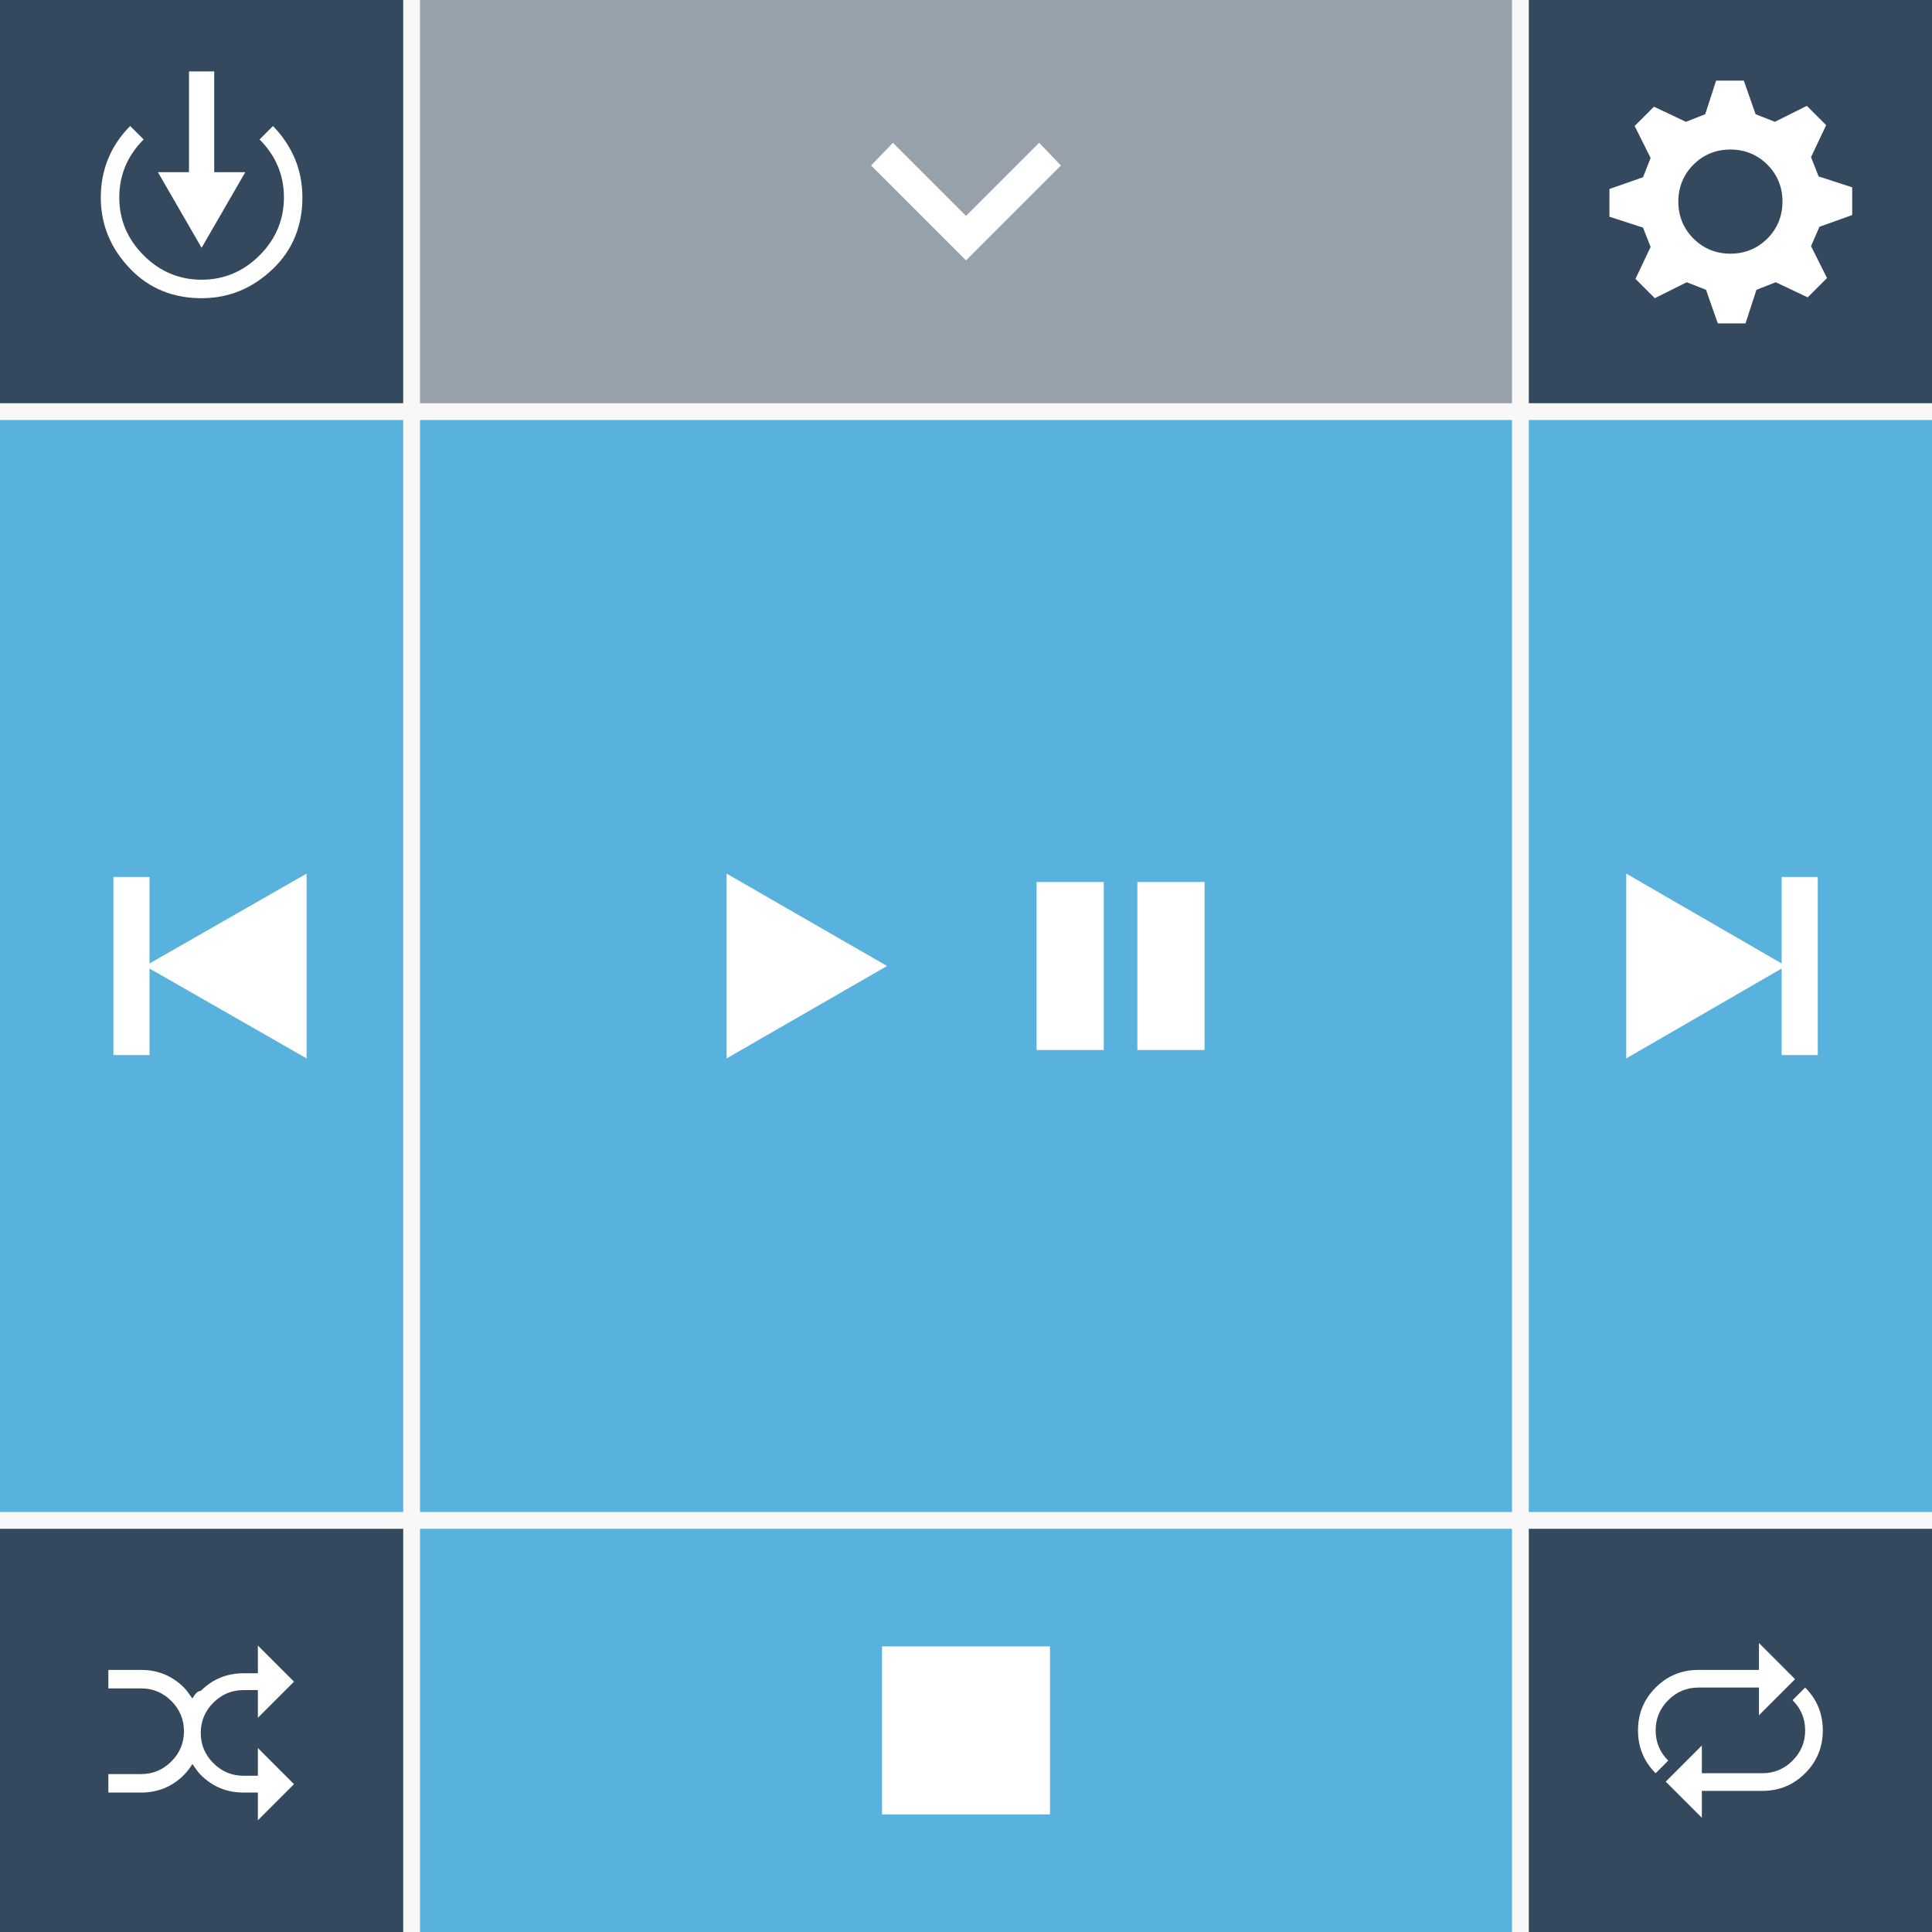
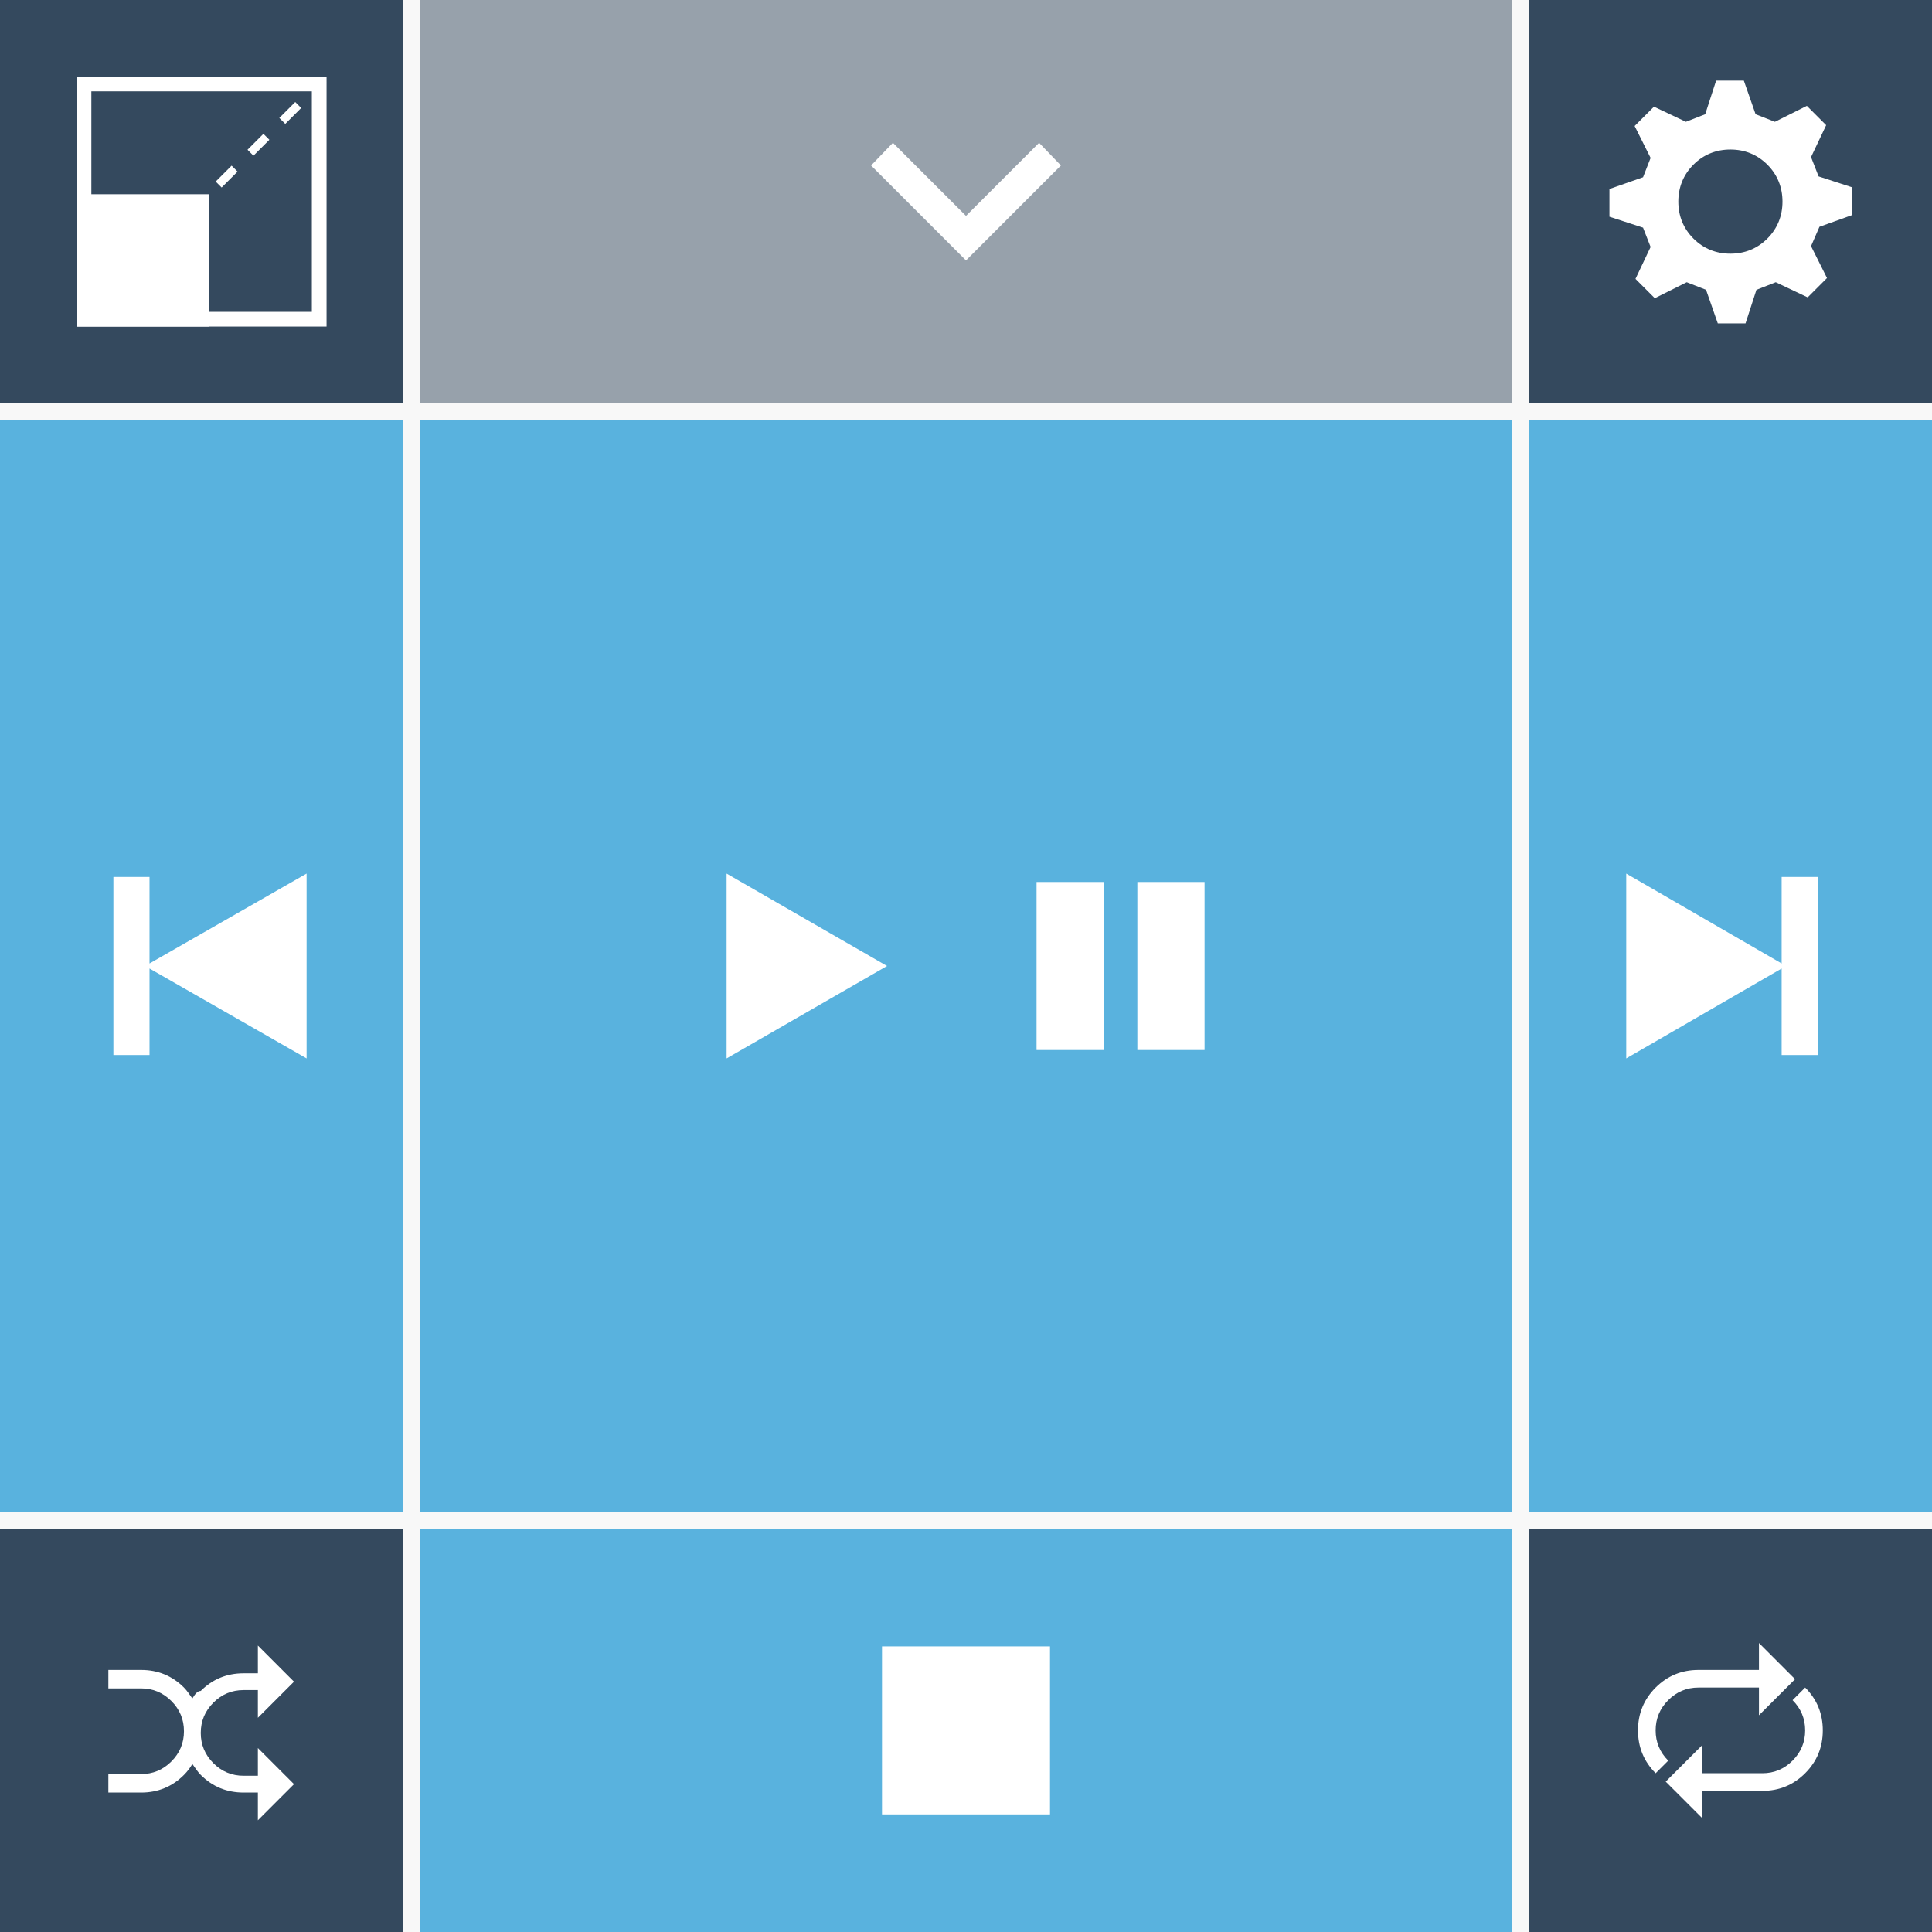
<svg xmlns="http://www.w3.org/2000/svg" version="1.1" id="Layer_1" x="0px" y="0px" viewBox="0 0 230 230" style="enable-background:new 0 0 230 230;" xml:space="preserve">
  <style type="text/css">
	.st0{opacity:0.5;fill:#FFFFFF;enable-background:new    ;}
	.st1{opacity:0.5;fill:#35495E;enable-background:new    ;}
	.st2{opacity:0.7;fill:#1694D3;enable-background:new    ;}
	.st3{fill:#34495E;}
	.st4{fill:#FFFFFF;}
+ 	.st5{fill:none;stroke:#FFFFFF;stroke-width:1.75;stroke-miterlimit:10;}
+ 	.st6{fill:#FFFFFF;stroke:#FFFFFF;stroke-width:1.75;stroke-miterlimit:10;}
+ 	.st7{fill:none;stroke:#FFFFFF;stroke-miterlimit:10;}
+ 	.st8{fill:none;stroke:#FFFFFF;stroke-miterlimit:10;stroke-dasharray:2.678,2.678;}
</style>
  <rect class="st0" width="230" height="230" />
  <rect x="50" class="st1" width="130" height="48" />
  <rect y="50" class="st2" width="48" height="130" />
  <rect x="182" y="50" class="st2" width="48" height="130" />
  <rect x="50" y="182" class="st2" width="130" height="48" />
  <rect x="50" y="50" class="st2" width="130" height="130" />
  <rect x="182" y="182" class="st3" width="48" height="48" />
  <g>
    <polygon class="st4" points="86.5,104 86.5,126 105.6,115  " />
  </g>
  <g>
    <rect x="123.4" y="105" class="st4" width="8" height="20" />
    <rect x="135.4" y="105" class="st4" width="8" height="20" />
  </g>
  <g>
    <polygon class="st4" points="17.8,114.7 17.8,104.4 13.5,104.4 13.5,125.6 17.8,125.6 17.8,115.3 36.5,126 36.5,104  " />
  </g>
  <g>
    <polygon class="st4" points="212.1,114.7 212.1,104.4 216.4,104.4 216.4,125.6 212.1,125.6 212.1,115.3 193.6,126 193.6,104  " />
  </g>
  <g>
    <rect x="105" y="196" class="st4" width="20" height="20" />
  </g>
  <g>
    <polygon class="st4" points="115,31 126.3,19.7 123.7,17 115,25.7 106.3,17 103.7,19.7  " />
  </g>
-   <rect x="182" y="0" class="st3" width="48" height="48" />
-   <path class="st4" d="M220.5,25.6v-3.3l-4-1.3l-0.9-2.3l1.8-3.8l-2.3-2.3l-3.8,1.9l-2.3-0.9l-1.4-4h-3.3l-1.3,4l-2.3,0.9l-3.8-1.8  l-2.3,2.3l1.9,3.8l-0.9,2.3l-4,1.4v3.3l4,1.3l0.9,2.3l-1.8,3.8l2.3,2.3l3.8-1.9l2.3,0.9l1.4,4h3.3l1.3-4l2.3-0.9l3.8,1.8l2.3-2.3  l-1.9-3.8l1-2.3L220.5,25.6z M210.4,28.4c-1.2,1.2-2.7,1.8-4.4,1.8c-1.7,0-3.2-0.6-4.4-1.8c-1.2-1.2-1.8-2.7-1.8-4.4  c0-1.7,0.6-3.2,1.8-4.4c1.2-1.2,2.7-1.8,4.4-1.8c1.7,0,3.2,0.6,4.4,1.8c1.2,1.2,1.8,2.7,1.8,4.4C212.2,25.7,211.6,27.2,210.4,28.4z" />
+   <rect x="182" class="st3" width="48" height="48" />
+   <path class="st4" d="M220.5,25.6v-3.3l-4-1.3l-0.9-2.3l1.8-3.8l-2.3-2.3l-3.8,1.9l-2.3-0.9l-1.4-4h-3.3l-1.3,4l-2.3,0.9l-3.8-1.8  l-2.3,2.3l1.9,3.8l-0.9,2.3l-4,1.4v3.3l4,1.3l0.9,2.3l-1.8,3.8l2.3,2.3l3.8-1.9l2.3,0.9l1.4,4h3.3l1.3-4l2.3-0.9l3.8,1.8l2.3-2.3  l-1.9-3.8l1-2.3L220.5,25.6z M210.4,28.4c-1.2,1.2-2.7,1.8-4.4,1.8s-3.2-0.6-4.4-1.8c-1.2-1.2-1.8-2.7-1.8-4.4  c0-1.7,0.6-3.2,1.8-4.4c1.2-1.2,2.7-1.8,4.4-1.8s3.2,0.6,4.4,1.8c1.2,1.2,1.8,2.7,1.8,4.4C212.2,25.7,211.6,27.2,210.4,28.4z" />
  <rect class="st3" width="48" height="48" />
  <g>
-     <path class="st4" d="M209.4,198.8h-7.2c-2,0-3.7,0.7-5.1,2.1c-1.4,1.4-2.1,3.1-2.1,5.1s0.7,3.7,2.1,5.1l1.5-1.5   c-1-1-1.5-2.2-1.5-3.6c0-1.4,0.5-2.6,1.5-3.6c1-1,2.2-1.5,3.6-1.5h7.2v3.3l4.3-4.3l-4.3-4.3V198.8z" />
-     <path class="st4" d="M202.6,213.2h7.2c2,0,3.7-0.7,5.1-2.1c1.4-1.4,2.1-3.1,2.1-5.1s-0.7-3.7-2.1-5.1l-1.5,1.5c1,1,1.5,2.2,1.5,3.6   c0,1.4-0.5,2.6-1.5,3.6c-1,1-2.2,1.5-3.6,1.5h-7.2v-3.3l-4.3,4.3l4.3,4.3V213.2z" />
+     <path class="st4" d="M209.4,198.8h-7.2c-2,0-3.7,0.7-5.1,2.1c-1.4,1.4-2.1,3.1-2.1,5.1s0.7,3.7,2.1,5.1l1.5-1.5   c-1-1-1.5-2.2-1.5-3.6c0-1.4,0.5-2.6,1.5-3.6s2.2-1.5,3.6-1.5h7.2v3.3l4.3-4.3l-4.3-4.3V198.8z" />
+     <path class="st4" d="M202.6,213.2h7.2c2,0,3.7-0.7,5.1-2.1c1.4-1.4,2.1-3.1,2.1-5.1s-0.7-3.7-2.1-5.1l-1.5,1.5c1,1,1.5,2.2,1.5,3.6   c0,1.4-0.5,2.6-1.5,3.6s-2.2,1.5-3.6,1.5h-7.2v-3.3l-4.3,4.3l4.3,4.3V213.2z" />
  </g>
  <rect y="182" class="st3" width="48" height="48" />
  <g>
-     <path class="st4" d="M22.9,202.2c-0.3-0.4-0.6-0.9-1-1.3c-1.4-1.4-3.1-2.1-5.1-2.1h-3.9v2.2h3.9c1.4,0,2.6,0.5,3.6,1.5   c1,1,1.5,2.2,1.5,3.6c0,1.4-0.5,2.6-1.5,3.6c-1,1-2.2,1.5-3.6,1.5h-3.9v2.2h3.9c2,0,3.7-0.7,5.1-2.1c0.4-0.4,0.7-0.8,1-1.3   c0.3,0.4,0.6,0.9,1,1.3c1.4,1.4,3.1,2.1,5.1,2.1h1.7v3.3l4.3-4.3l-4.3-4.3v3.3h-1.7c-1.4,0-2.6-0.5-3.6-1.5c-1-1-1.5-2.2-1.5-3.6   c0-1.4,0.5-2.6,1.5-3.6c1-1,2.2-1.5,3.6-1.5h1.7v3.3l4.3-4.3l-4.3-4.3v3.3h-1.7c-2,0-3.7,0.7-5.1,2.1   C23.5,201.3,23.2,201.7,22.9,202.2L22.9,202.2z" />
+     <path class="st4" d="M22.9,202.2c-0.3-0.4-0.6-0.9-1-1.3c-1.4-1.4-3.1-2.1-5.1-2.1h-3.9v2.2h3.9c1.4,0,2.6,0.5,3.6,1.5   s1.5,2.2,1.5,3.6c0,1.4-0.5,2.6-1.5,3.6s-2.2,1.5-3.6,1.5h-3.9v2.2h3.9c2,0,3.7-0.7,5.1-2.1c0.4-0.4,0.7-0.8,1-1.3   c0.3,0.4,0.6,0.9,1,1.3c1.4,1.4,3.1,2.1,5.1,2.1h1.7v3.3l4.3-4.3l-4.3-4.3v3.3H29c-1.4,0-2.6-0.5-3.6-1.5s-1.5-2.2-1.5-3.6   c0-1.4,0.5-2.6,1.5-3.6s2.2-1.5,3.6-1.5h1.7v3.3l4.3-4.3l-4.3-4.3v3.3H29c-2,0-3.7,0.7-5.1,2.1C23.5,201.3,23.2,201.7,22.9,202.2   L22.9,202.2z" />
  </g>
  <g>
-     <path class="st4" d="M30.9,16.6c1.9,1.9,2.9,4.2,2.9,6.9c0,2.7-1,5-2.9,6.9c-1.9,1.9-4.2,2.9-6.9,2.9c-2.7,0-5-1-6.9-2.9   c-1.9-1.9-2.9-4.2-2.9-6.9c0-2.7,1-5,2.9-6.9L15.5,15c-2.3,2.3-3.5,5.2-3.5,8.5s1.2,6.1,3.5,8.5s5.2,3.5,8.5,3.5   c3.3,0,6.1-1.2,8.5-3.5s3.5-5.2,3.5-8.5s-1.2-6.1-3.5-8.5L30.9,16.6z" />
-     <polygon class="st4" points="25.5,20.5 25.5,8.5 22.5,8.5 22.5,20.5 18.8,20.5 24,29.5 29.2,20.5  " />
+     <rect x="10" y="10" class="st5" width="28" height="28" />
+     <rect x="10" y="24" class="st6" width="14" height="14" />
+     <g>
+       <g>
+         <line class="st7" x1="38.5" y1="9.5" x2="37.4" y2="10.6" />
+         <line class="st8" x1="35.5" y1="12.5" x2="25.1" y2="22.9" />
+         <line class="st7" x1="24.2" y1="23.8" x2="23.1" y2="24.9" />
+       </g>
+     </g>
  </g>
</svg>
